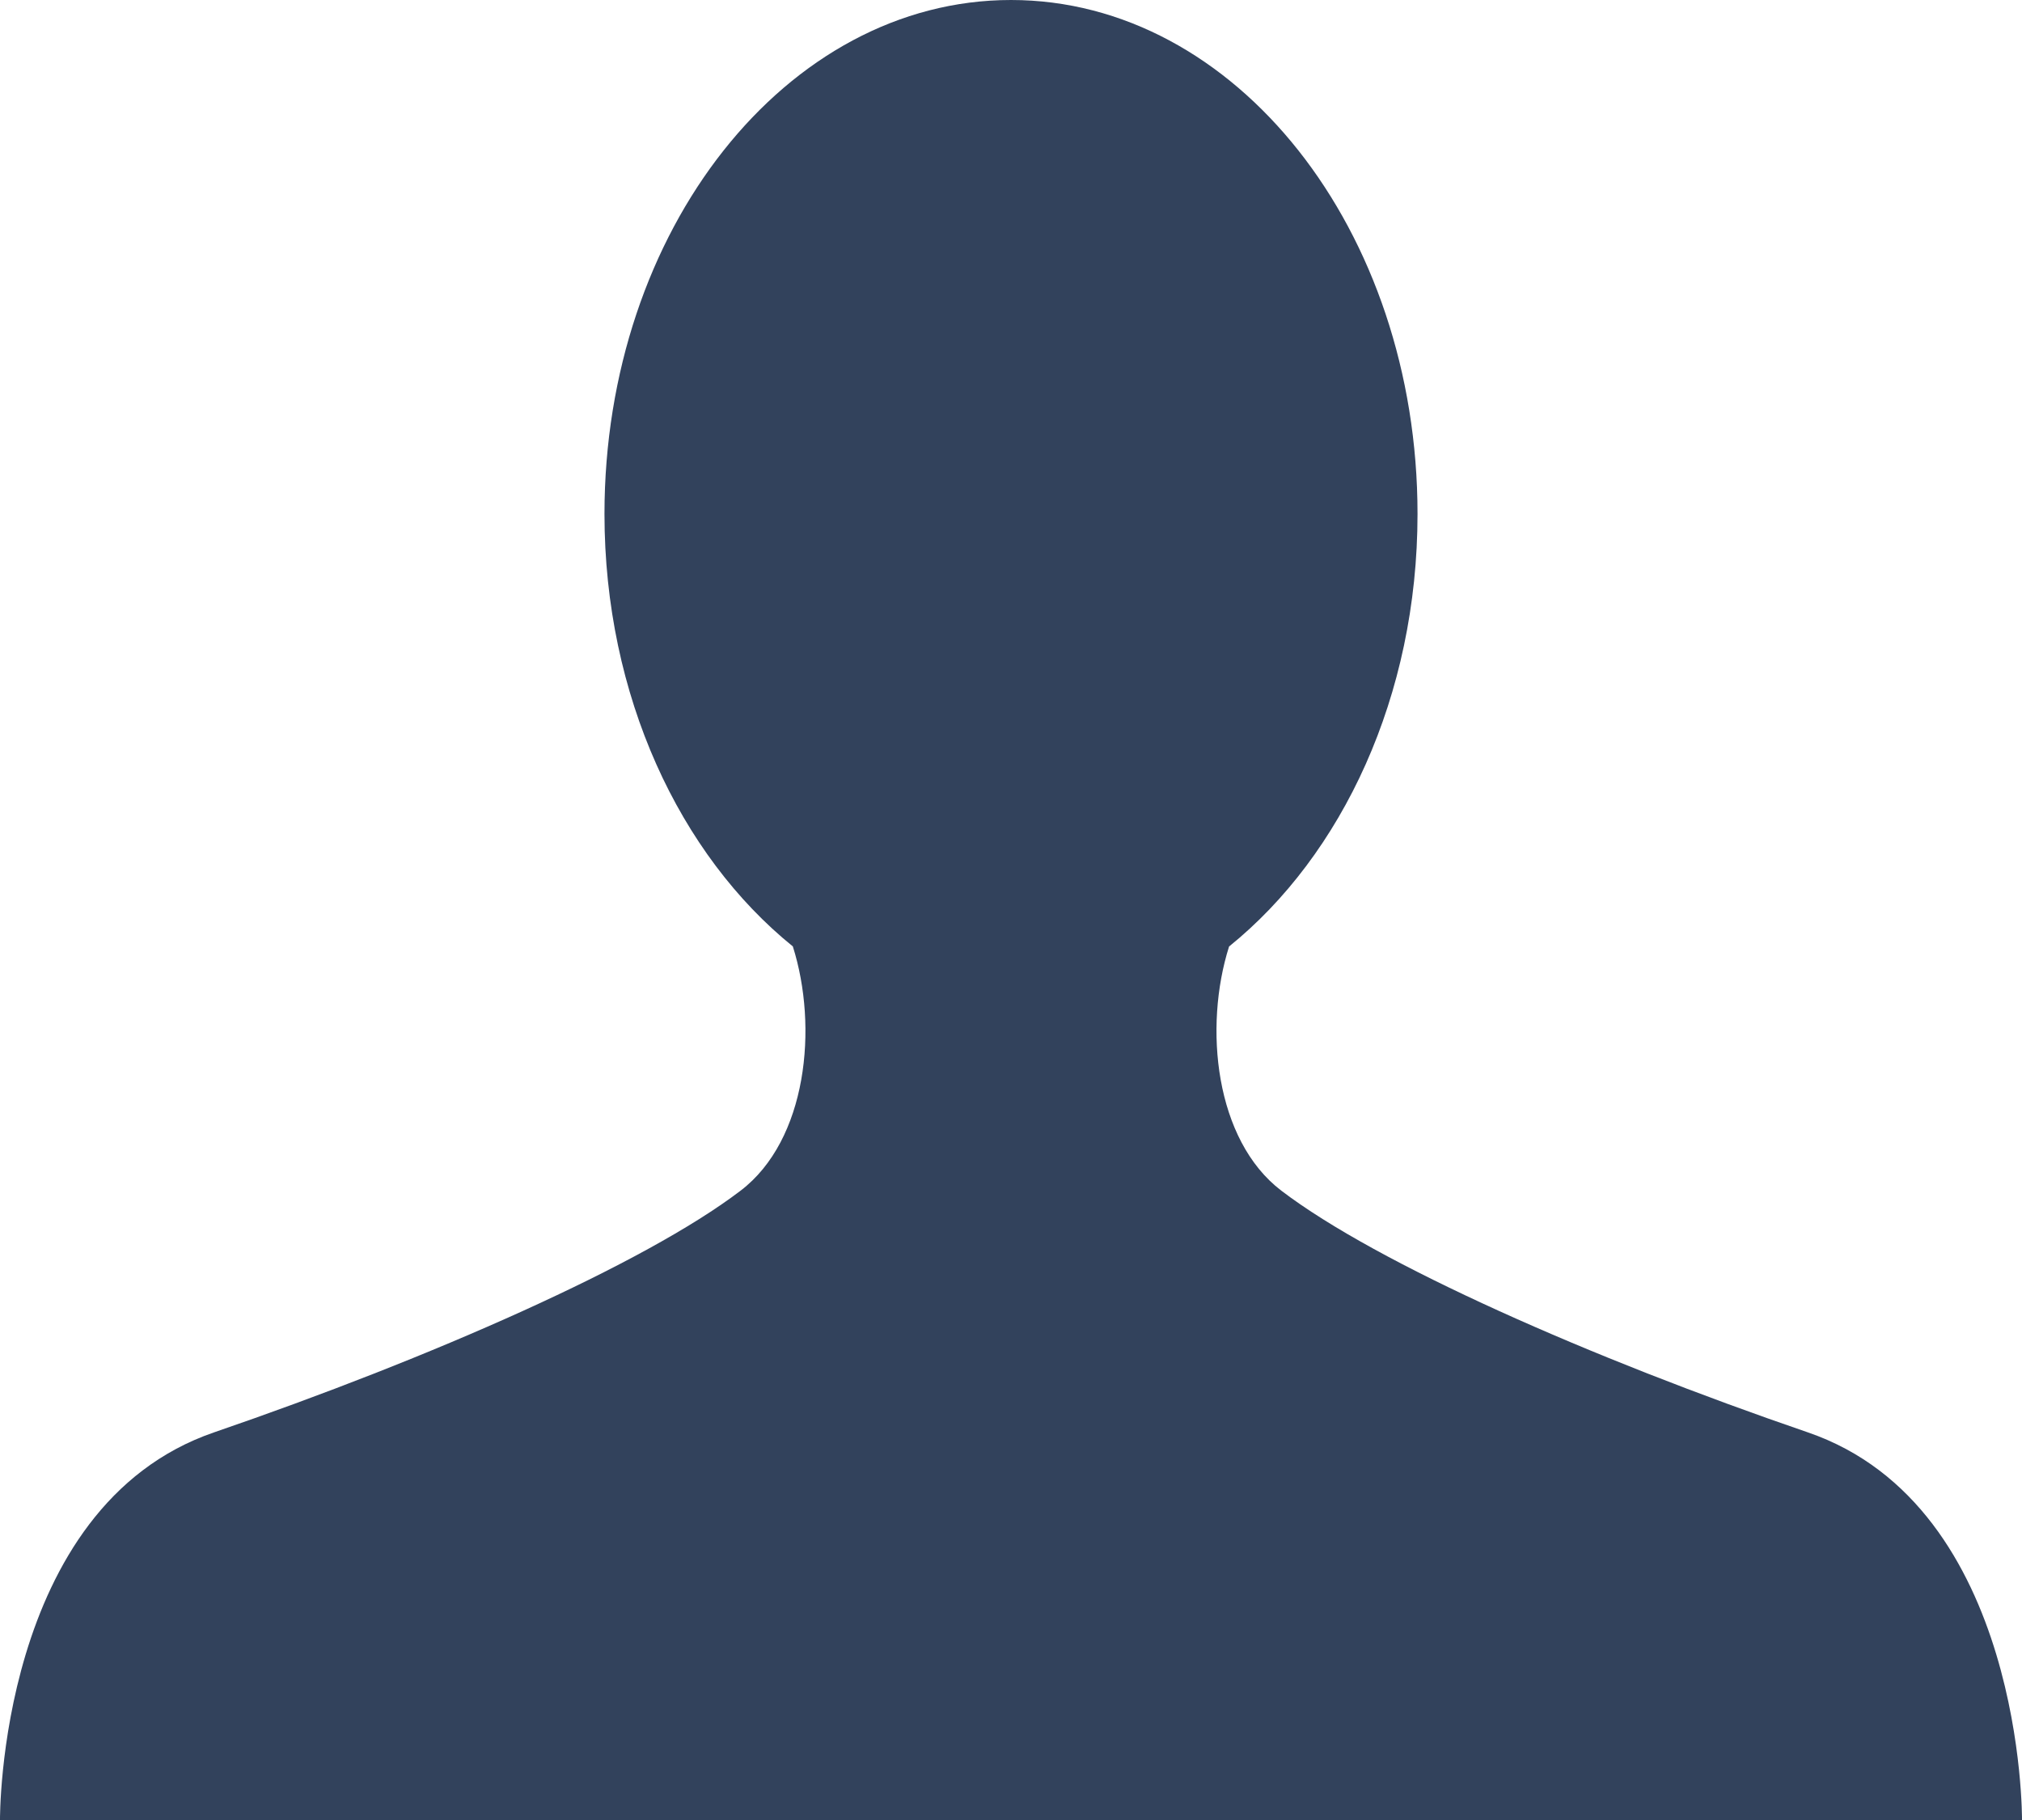
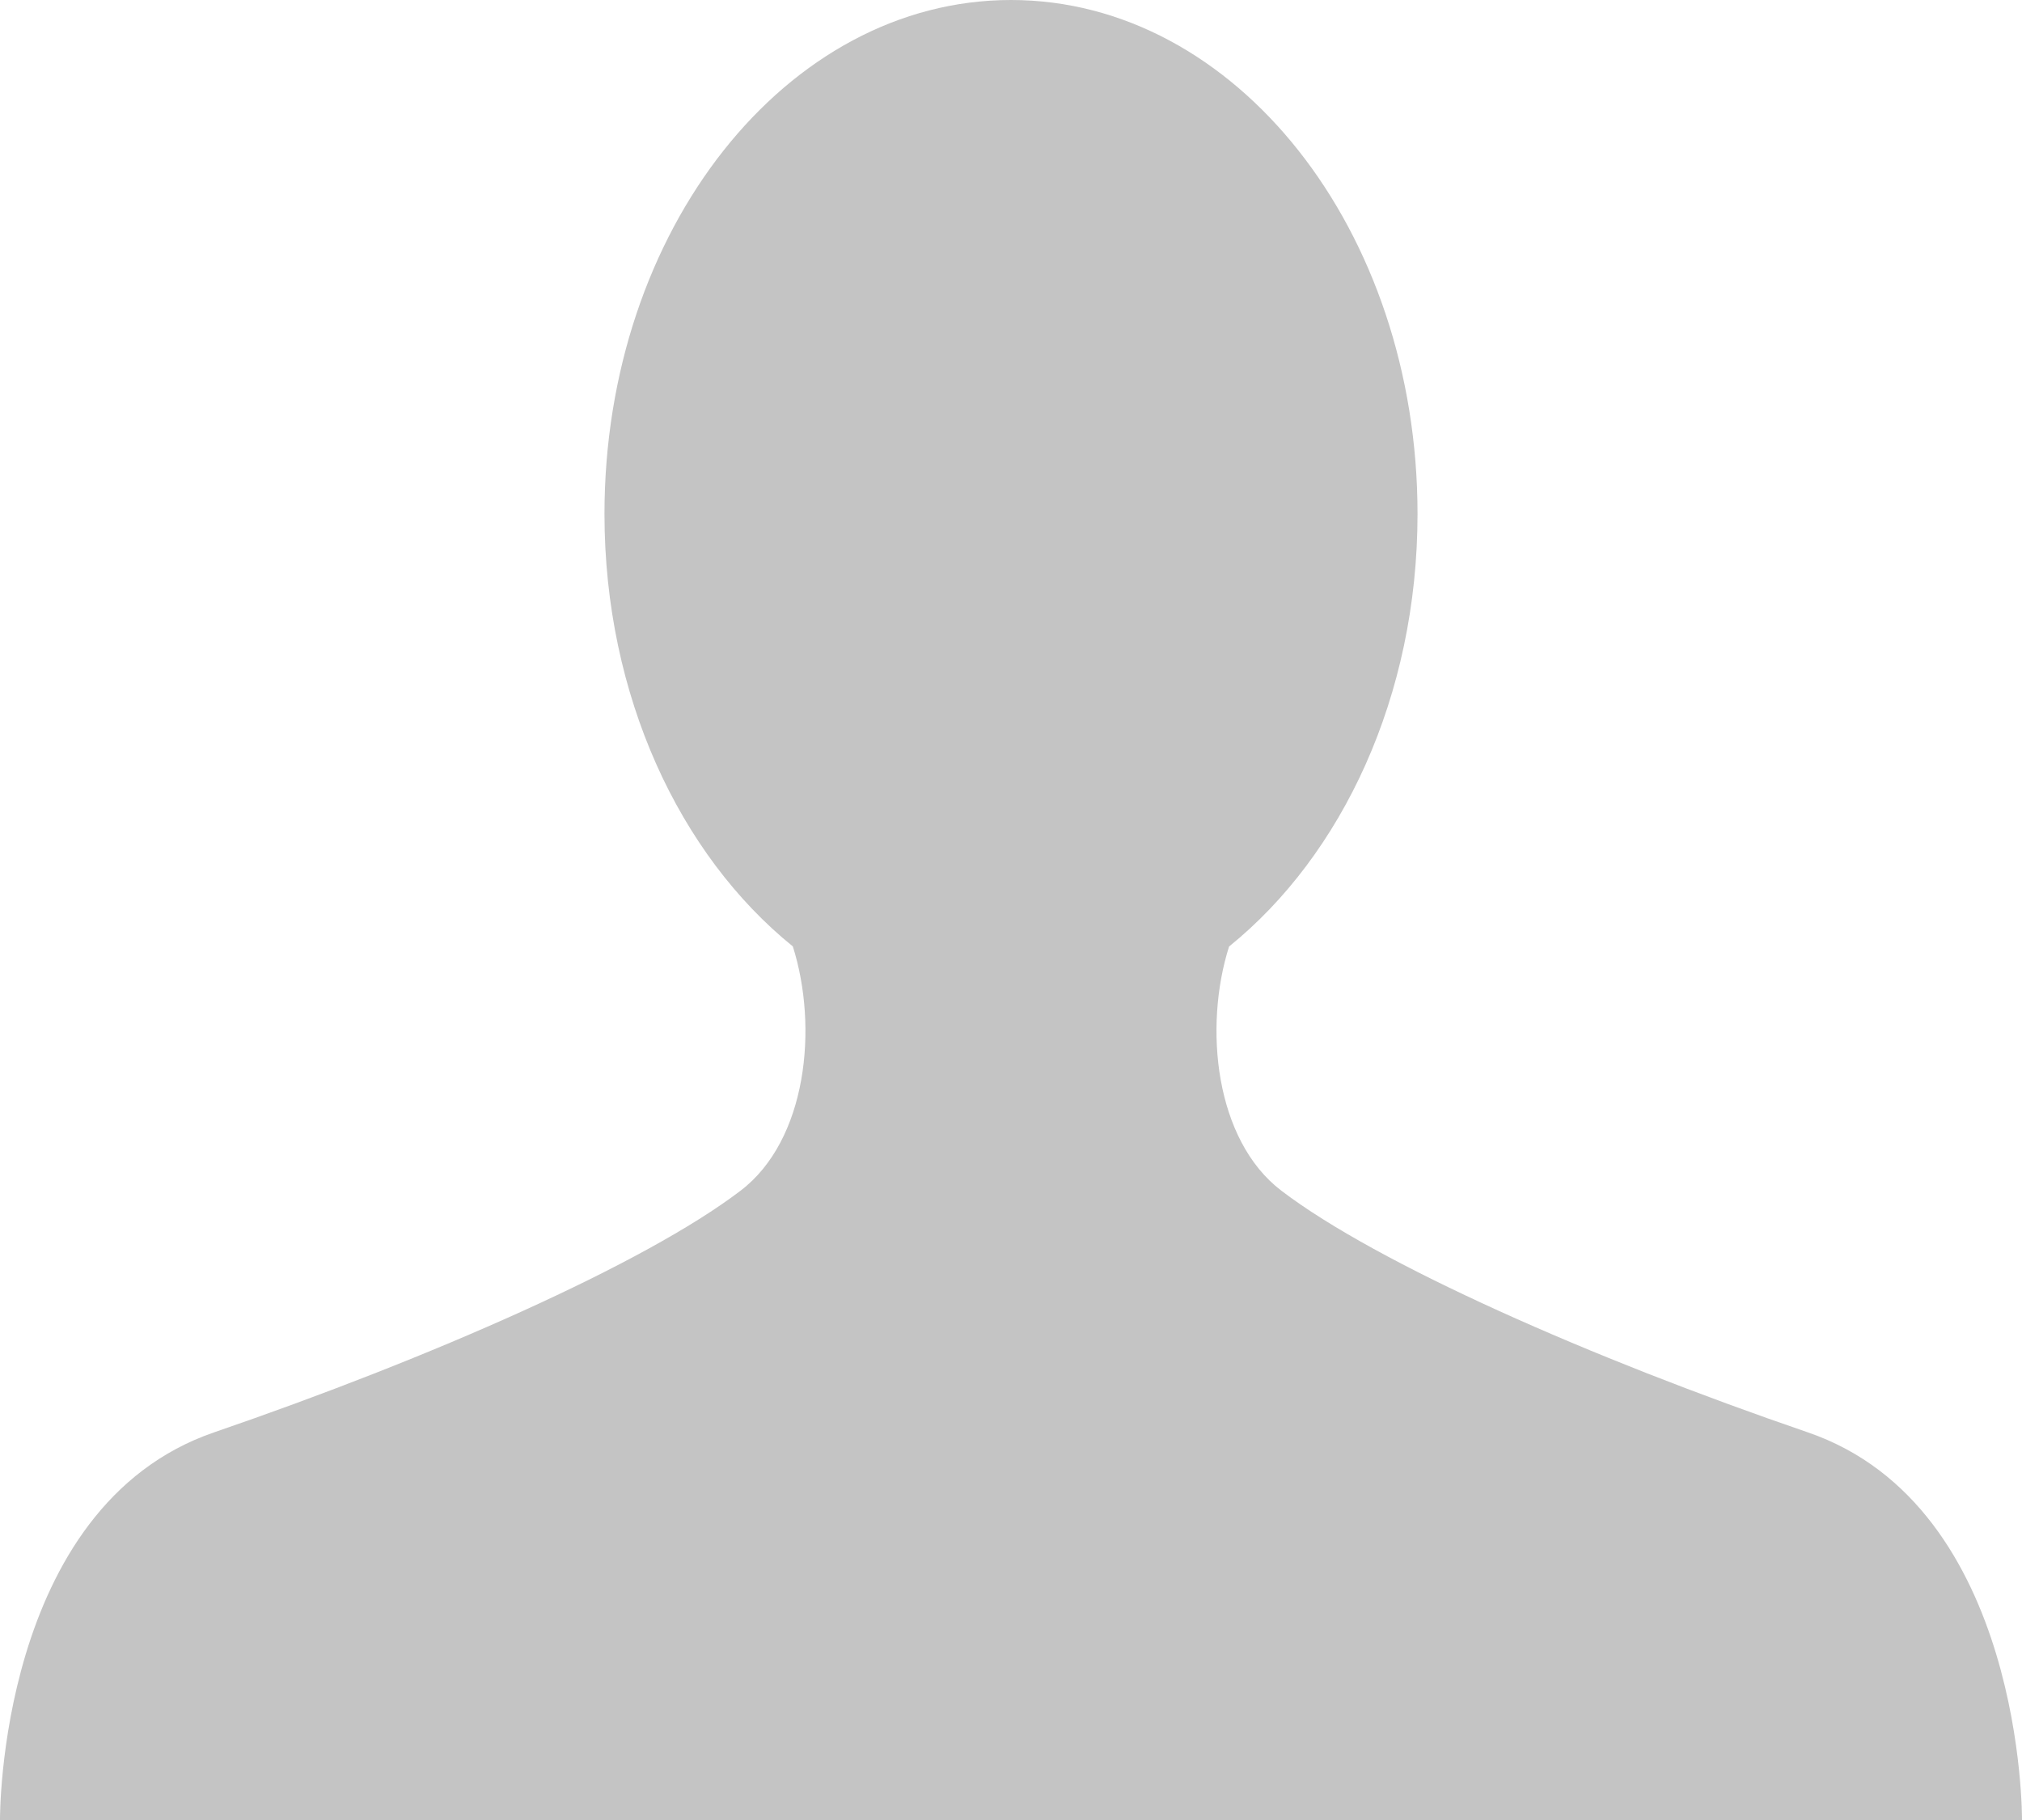
<svg xmlns="http://www.w3.org/2000/svg" version="1.1" id="Layer_2" x="0px" y="0px" width="20px" height="18px" viewBox="0 0 20 18" enable-background="new 0 0 20 18" xml:space="preserve">
-   <path fill="#32425C" d="M17.881,14.166c-2.144-0.735-4.256-1.666-5.207-2.39c-0.657-0.501-0.77-1.618-0.517-2.415  c1.118-0.903,1.864-2.477,1.864-4.278C14.021,2.276,12.221,0,10,0S5.979,2.276,5.979,5.083c0,1.801,0.746,3.374,1.863,4.277  c0.253,0.798,0.141,1.915-0.517,2.416c-0.95,0.724-3.063,1.654-5.207,2.39S0,18,0,18h20C20,18,20.025,14.901,17.881,14.166z" />
+   <path fill="#c4c4c4" d="M17.881,14.166c-2.144-0.735-4.256-1.666-5.207-2.39c-0.657-0.501-0.77-1.618-0.517-2.415  c1.118-0.903,1.864-2.477,1.864-4.278C14.021,2.276,12.221,0,10,0S5.979,2.276,5.979,5.083c0,1.801,0.746,3.374,1.863,4.277  c0.253,0.798,0.141,1.915-0.517,2.416c-0.95,0.724-3.063,1.654-5.207,2.39S0,18,0,18h20C20,18,20.025,14.901,17.881,14.166z" />
</svg>
